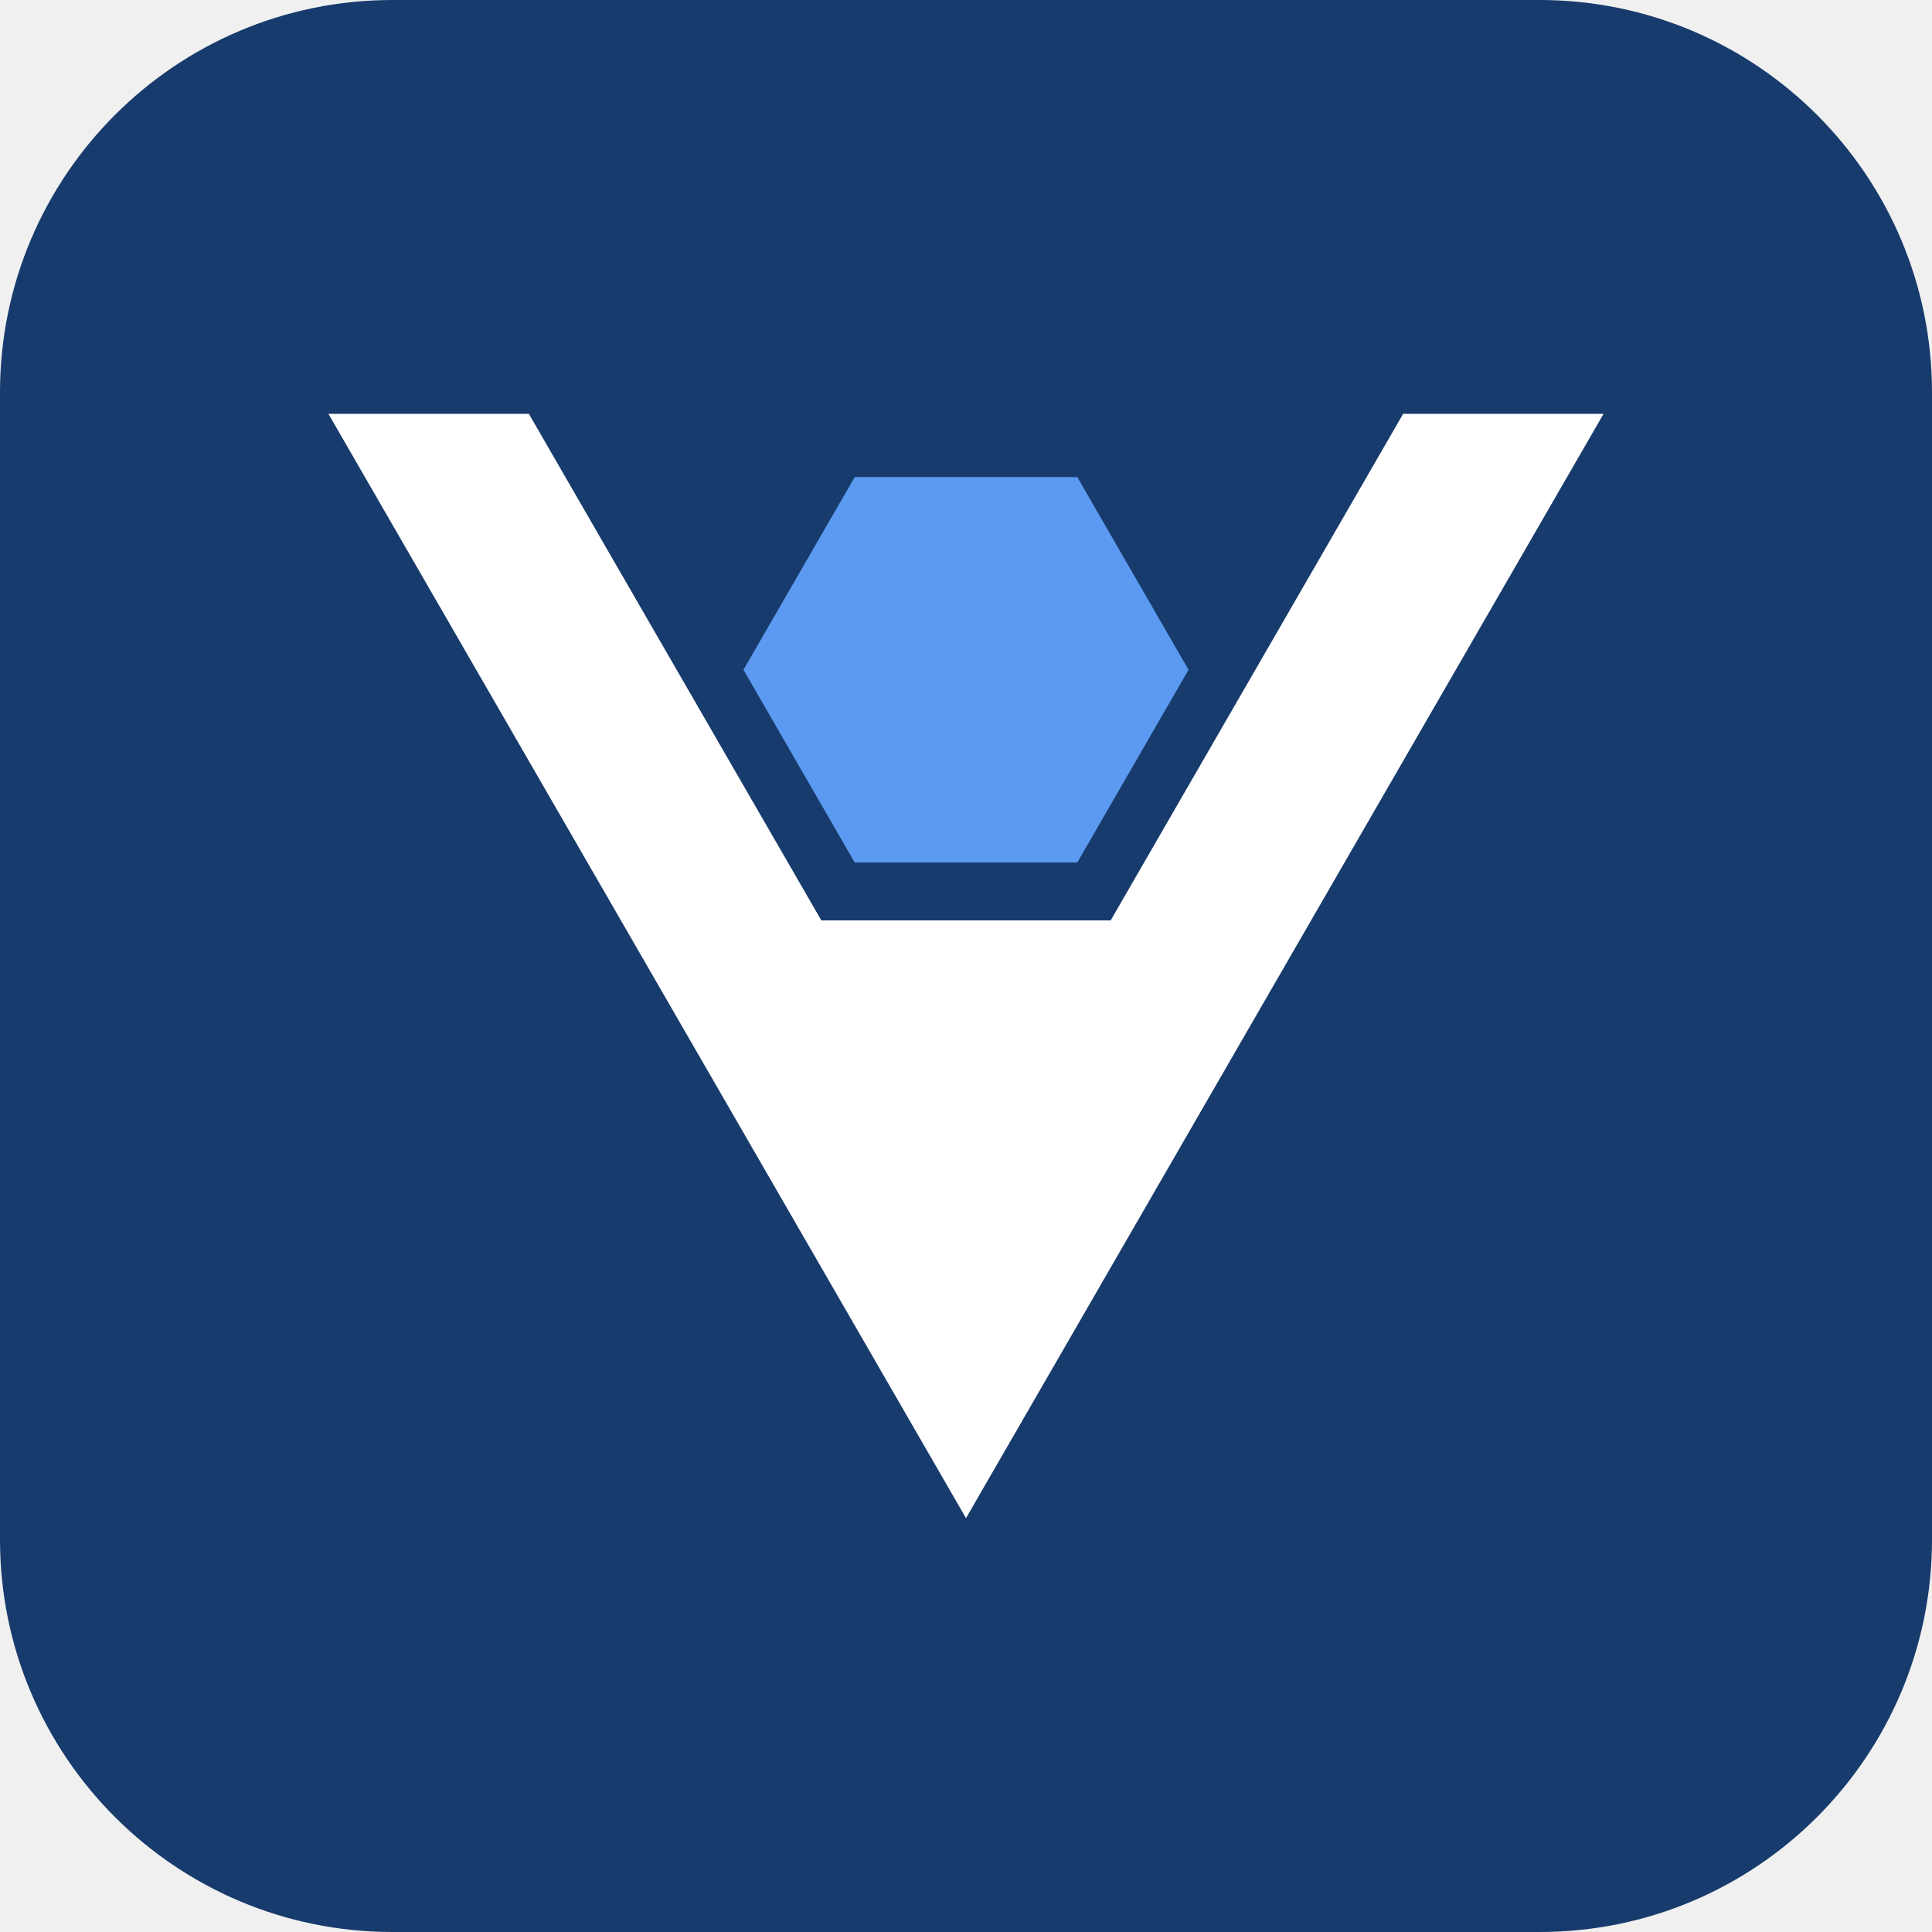
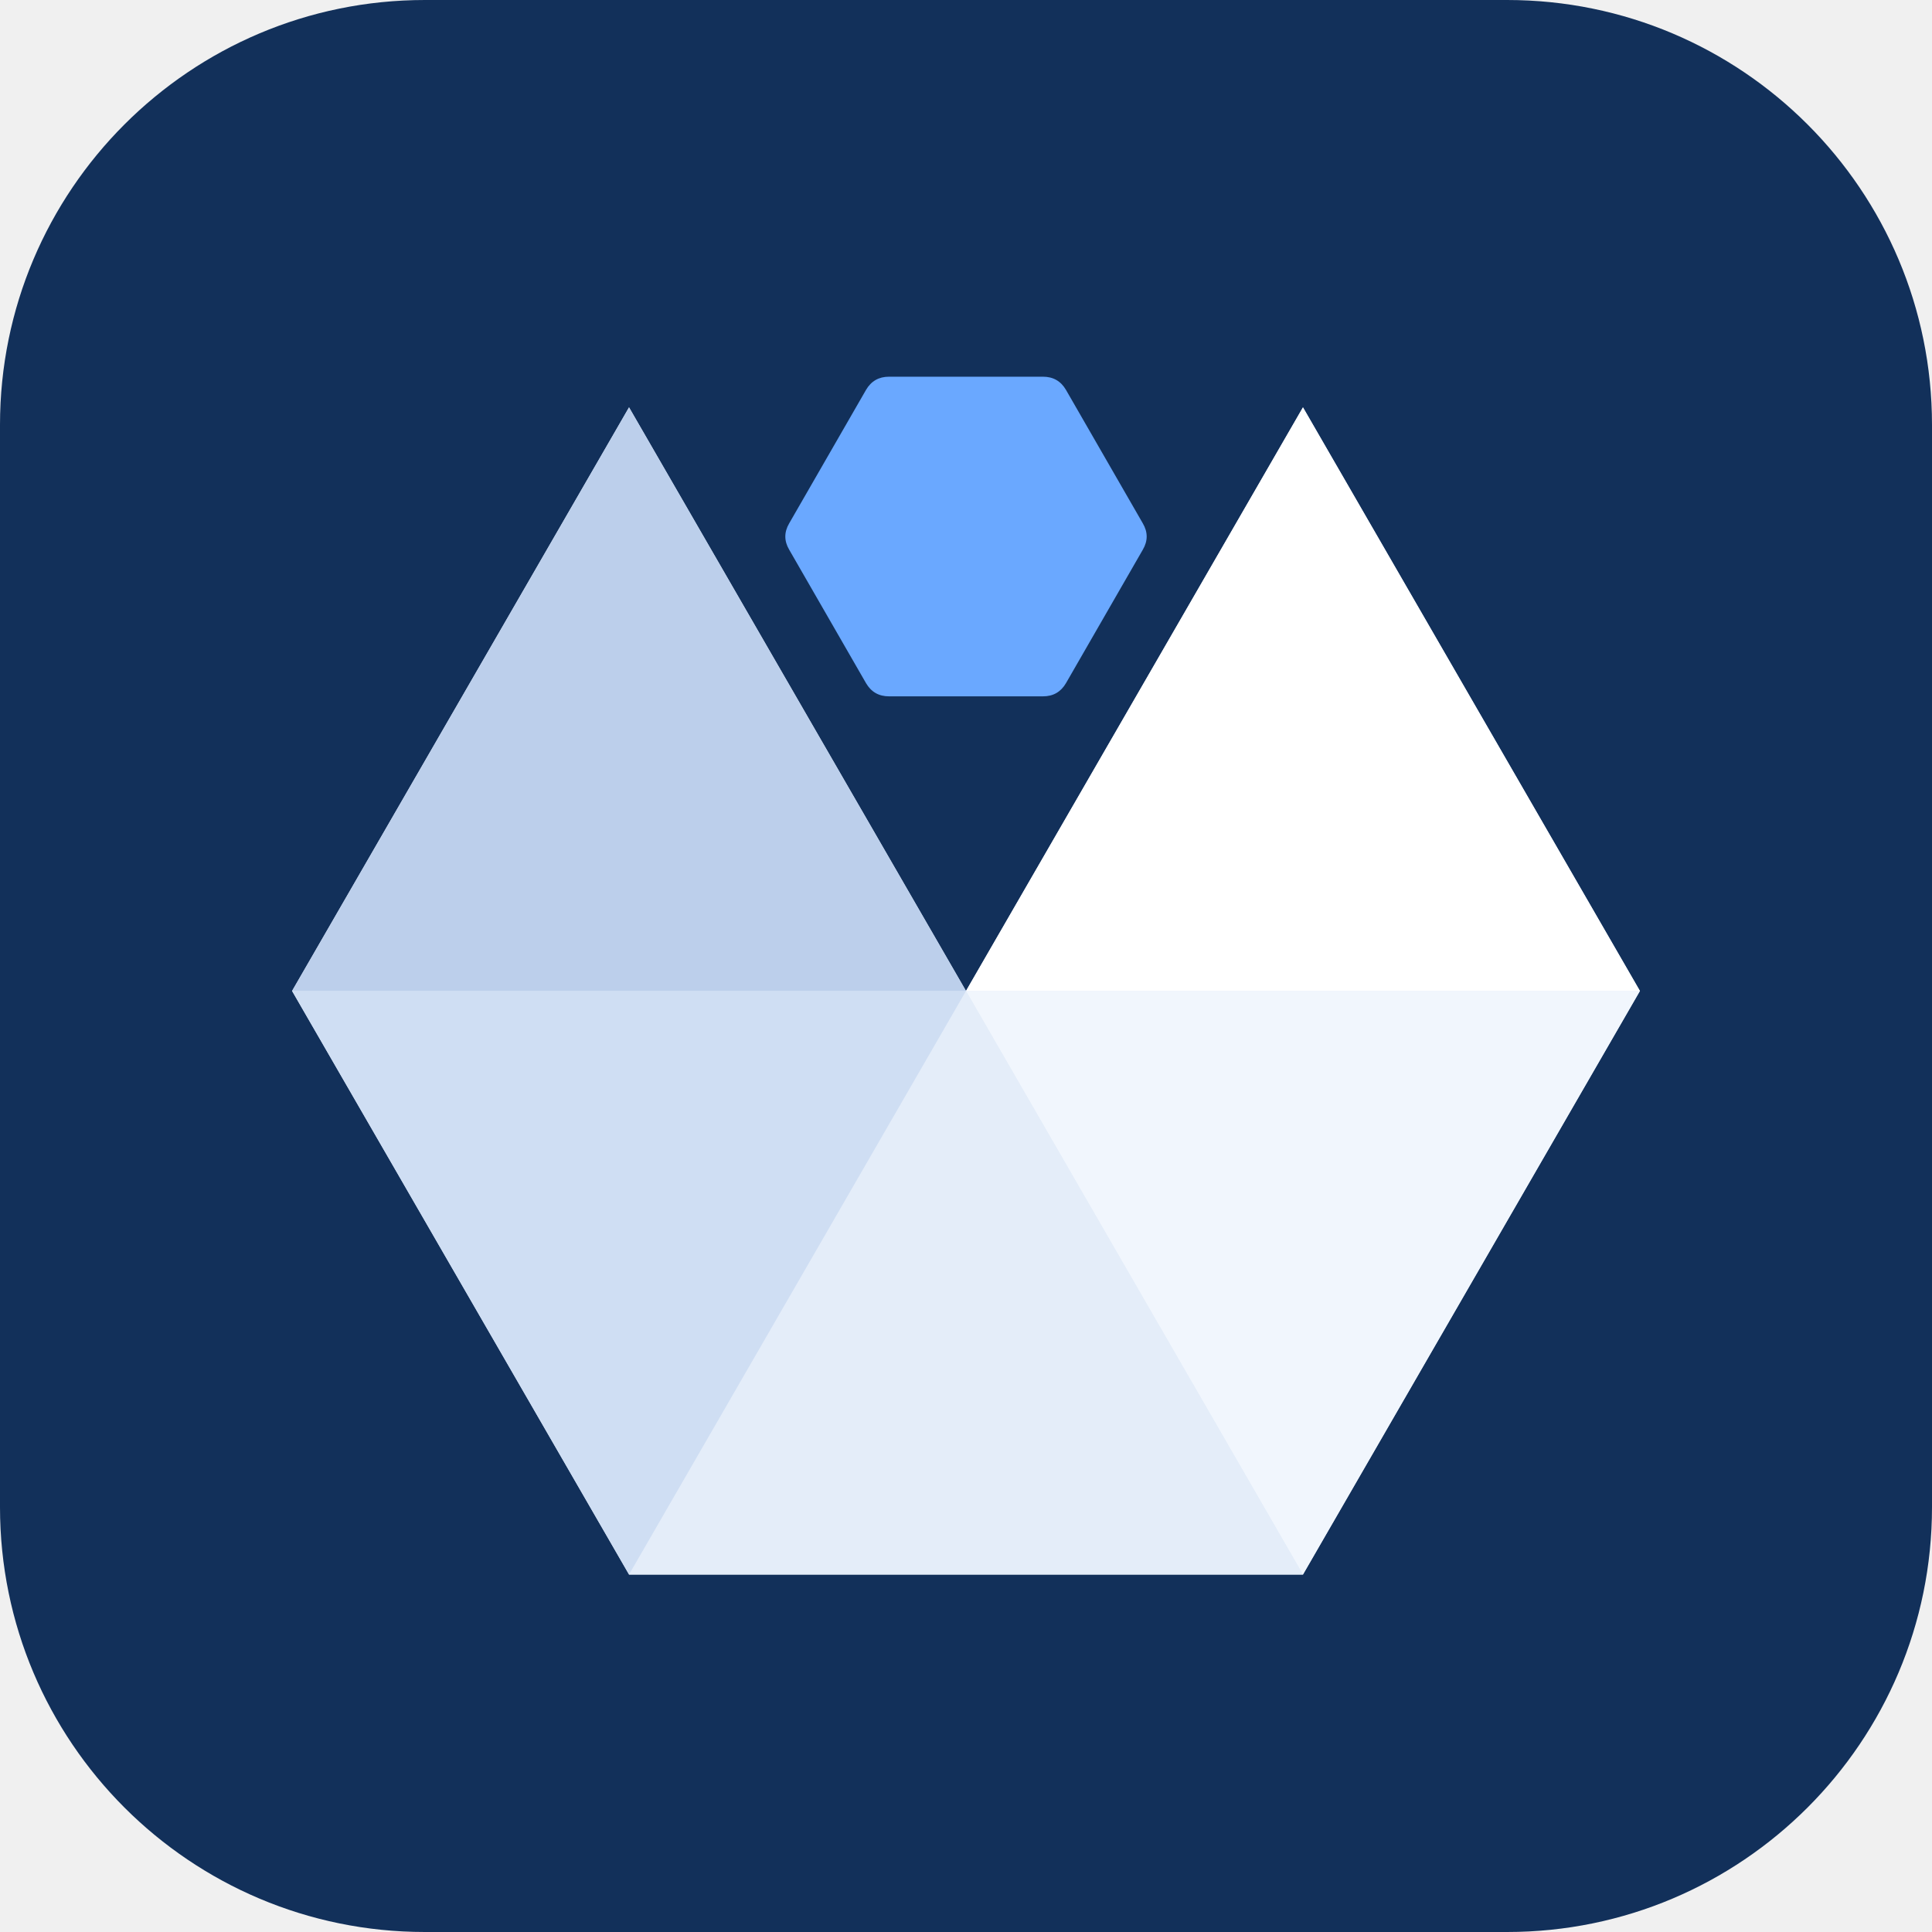
<svg xmlns="http://www.w3.org/2000/svg" viewBox="0 0 512.0 512.0" width="512" height="512">
-   <rect width="512" height="512" rx="104" fill="#173b6c" />
-   <path d="M87.040,109.676 L140.159,109.676 L217.658,243.910 L294.342,243.910 L371.841,109.676 L424.960,109.676 L256.000,402.324 Z" fill="#ffffff" />
-   <path d="M314.977,177.500 L285.489,228.576 L226.511,228.576 L197.023,177.500 L226.511,126.424 L285.489,126.424 Z" fill="#5b9af0" />
+   <rect width="512" height="512" rx="112.6" fill="#12305a" />
+   <g transform="translate(43.384,24.480) scale(4.25232)">
+     <path d="M29.00,19.63L50.00,56.00L71.00,19.63L92.00,56.00L71.00,92.37L29.00,92.37L8.00,56.00Z" fill="#e4edf9" />
+     <path d="M50.00,56.00L71.00,19.63L92.00,56.00Z" fill="#ffffff" />
+     <path d="M50.00,56.00L92.00,56.00L71.00,92.37Z" fill="#f1f6fd" />
+     <path d="M50.00,56.00L71.00,92.37L29.00,92.37Z" fill="#e4edf9" />
+     <path d="M50.00,56.00L29.00,92.37L8.00,56.00Z" fill="#cfdef3" />
+     <path d="M50.00,56.00L8.00,56.00L29.00,19.63Z" fill="#bccfeb" />
+     <path d="M61.02,26.86Q61.50,27.68 61.02,28.50L56.23,36.82Q55.75,37.64 54.80,37.64L45.20,37.64Q44.25,37.64 43.77,36.82L38.98,28.50Q38.50,27.68 38.98,26.86L43.77,18.54Q44.25,17.72 45.20,17.72L54.80,17.72Q55.75,17.72 56.23,18.54Z" fill="#6aa8ff" />
+   </g>
</svg>
